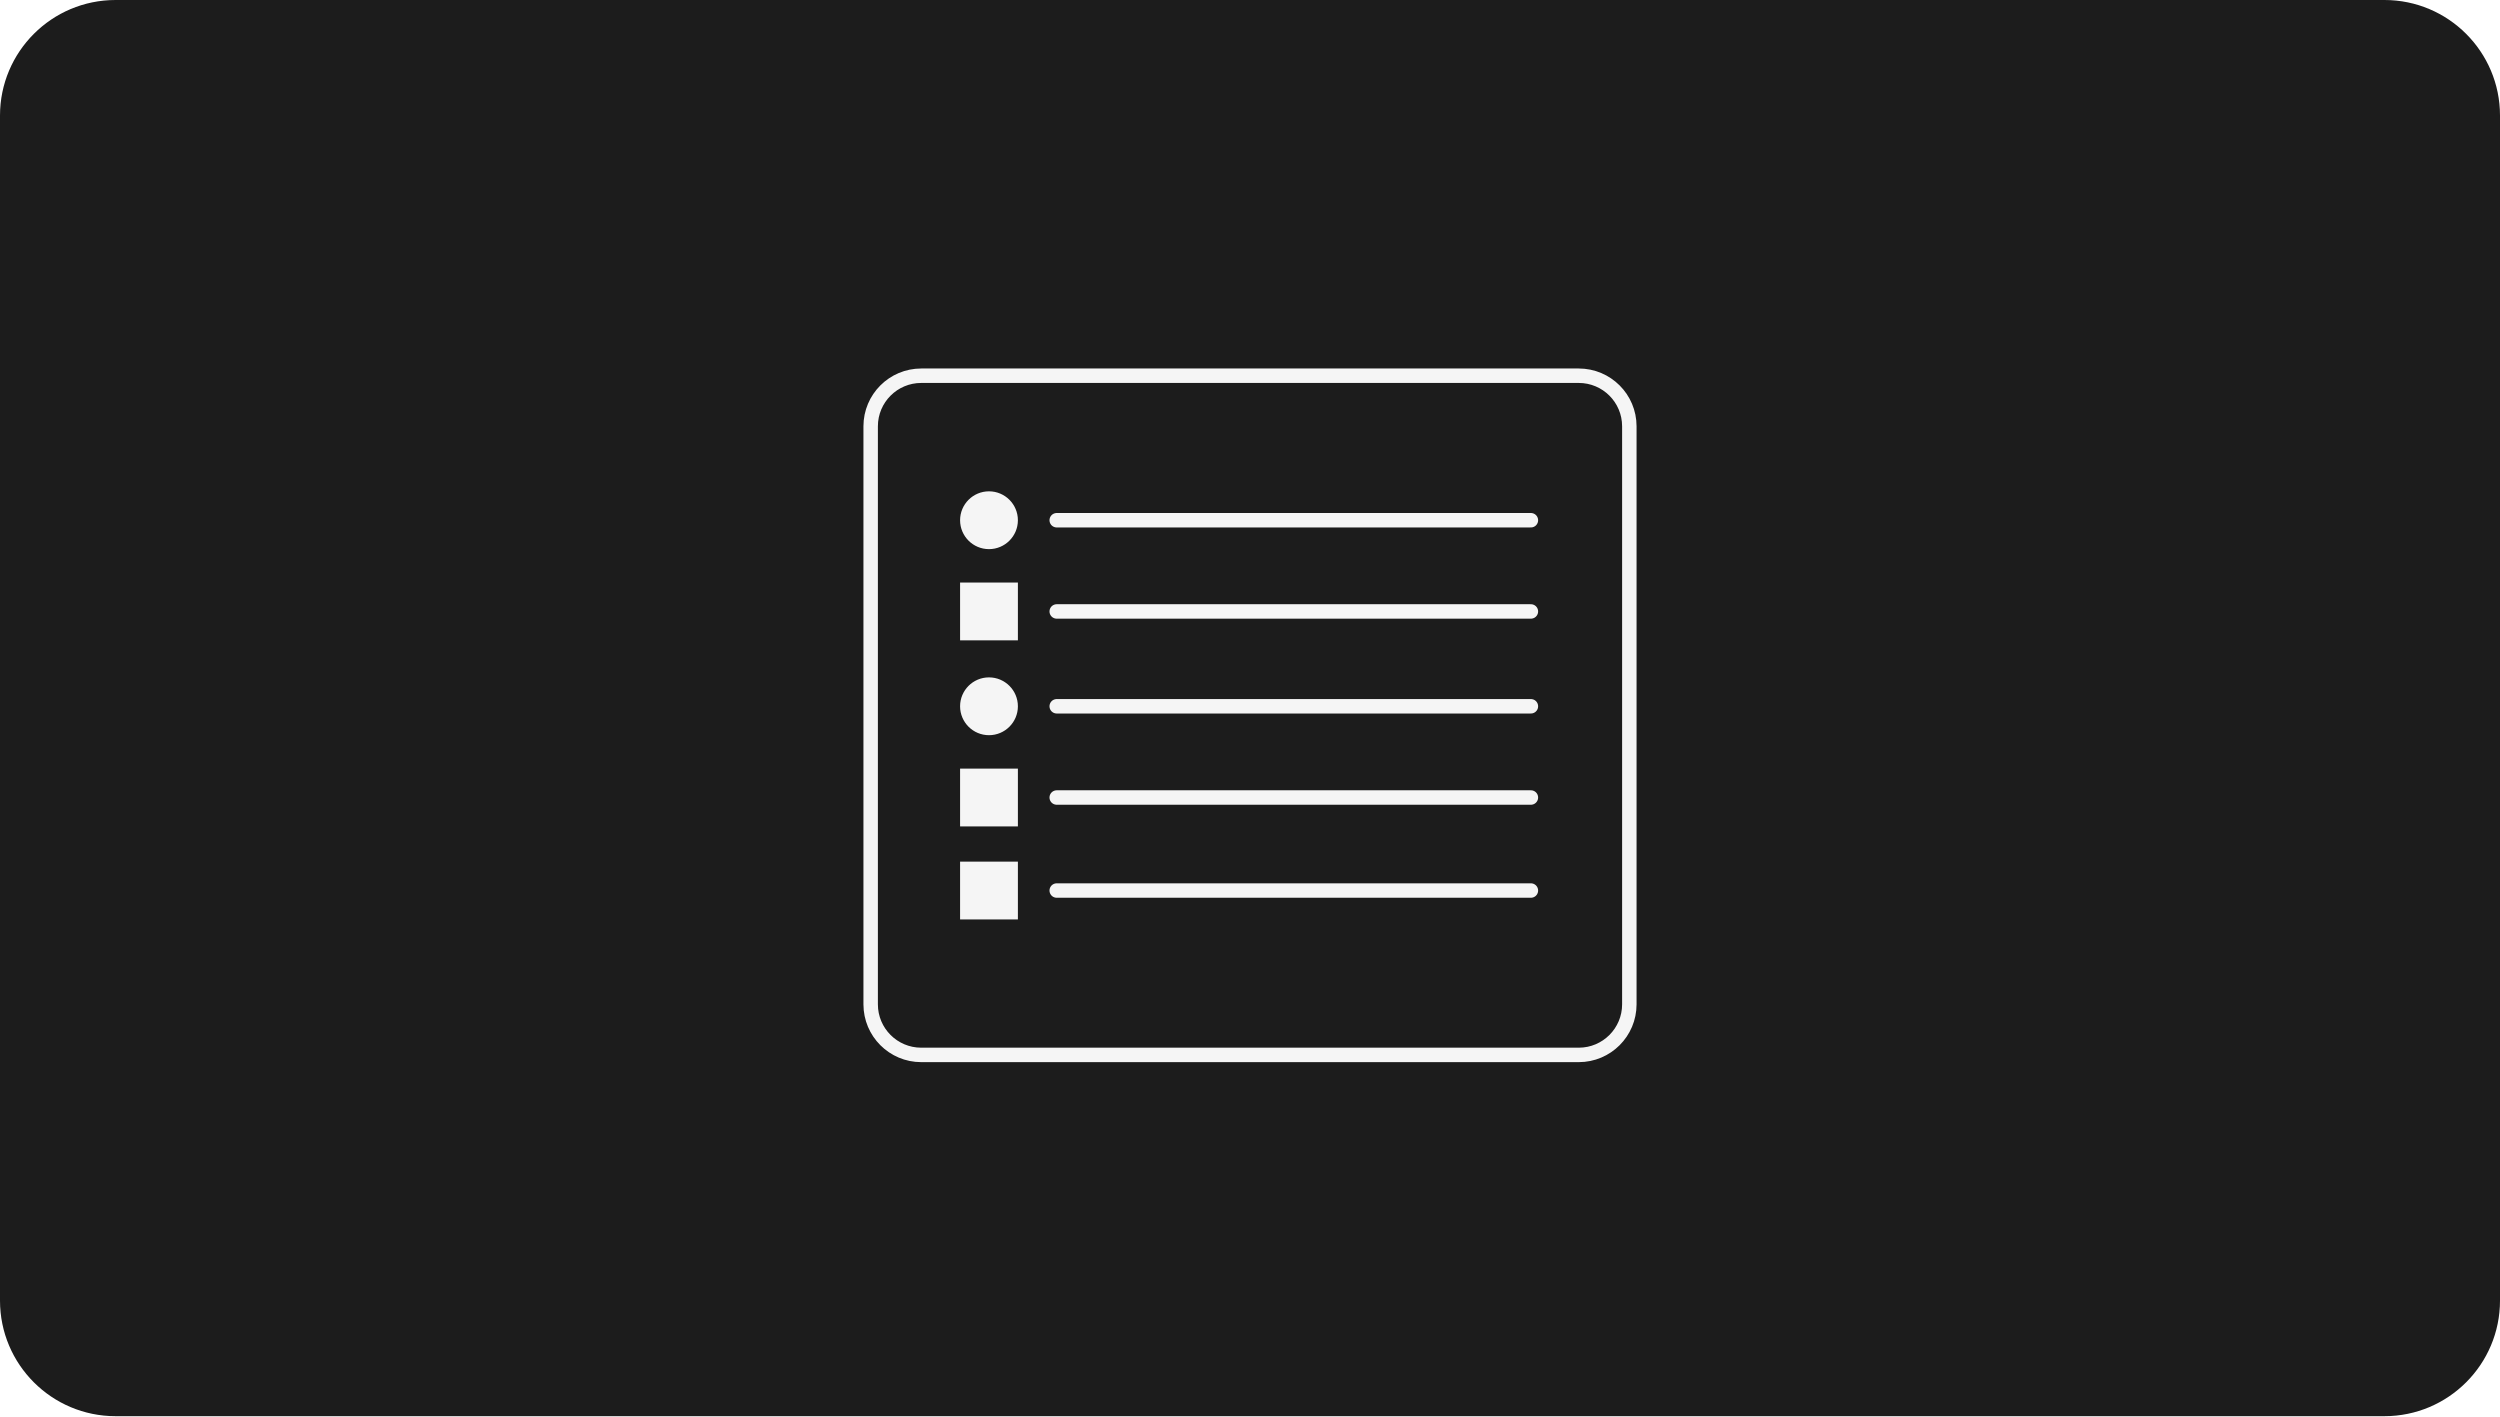
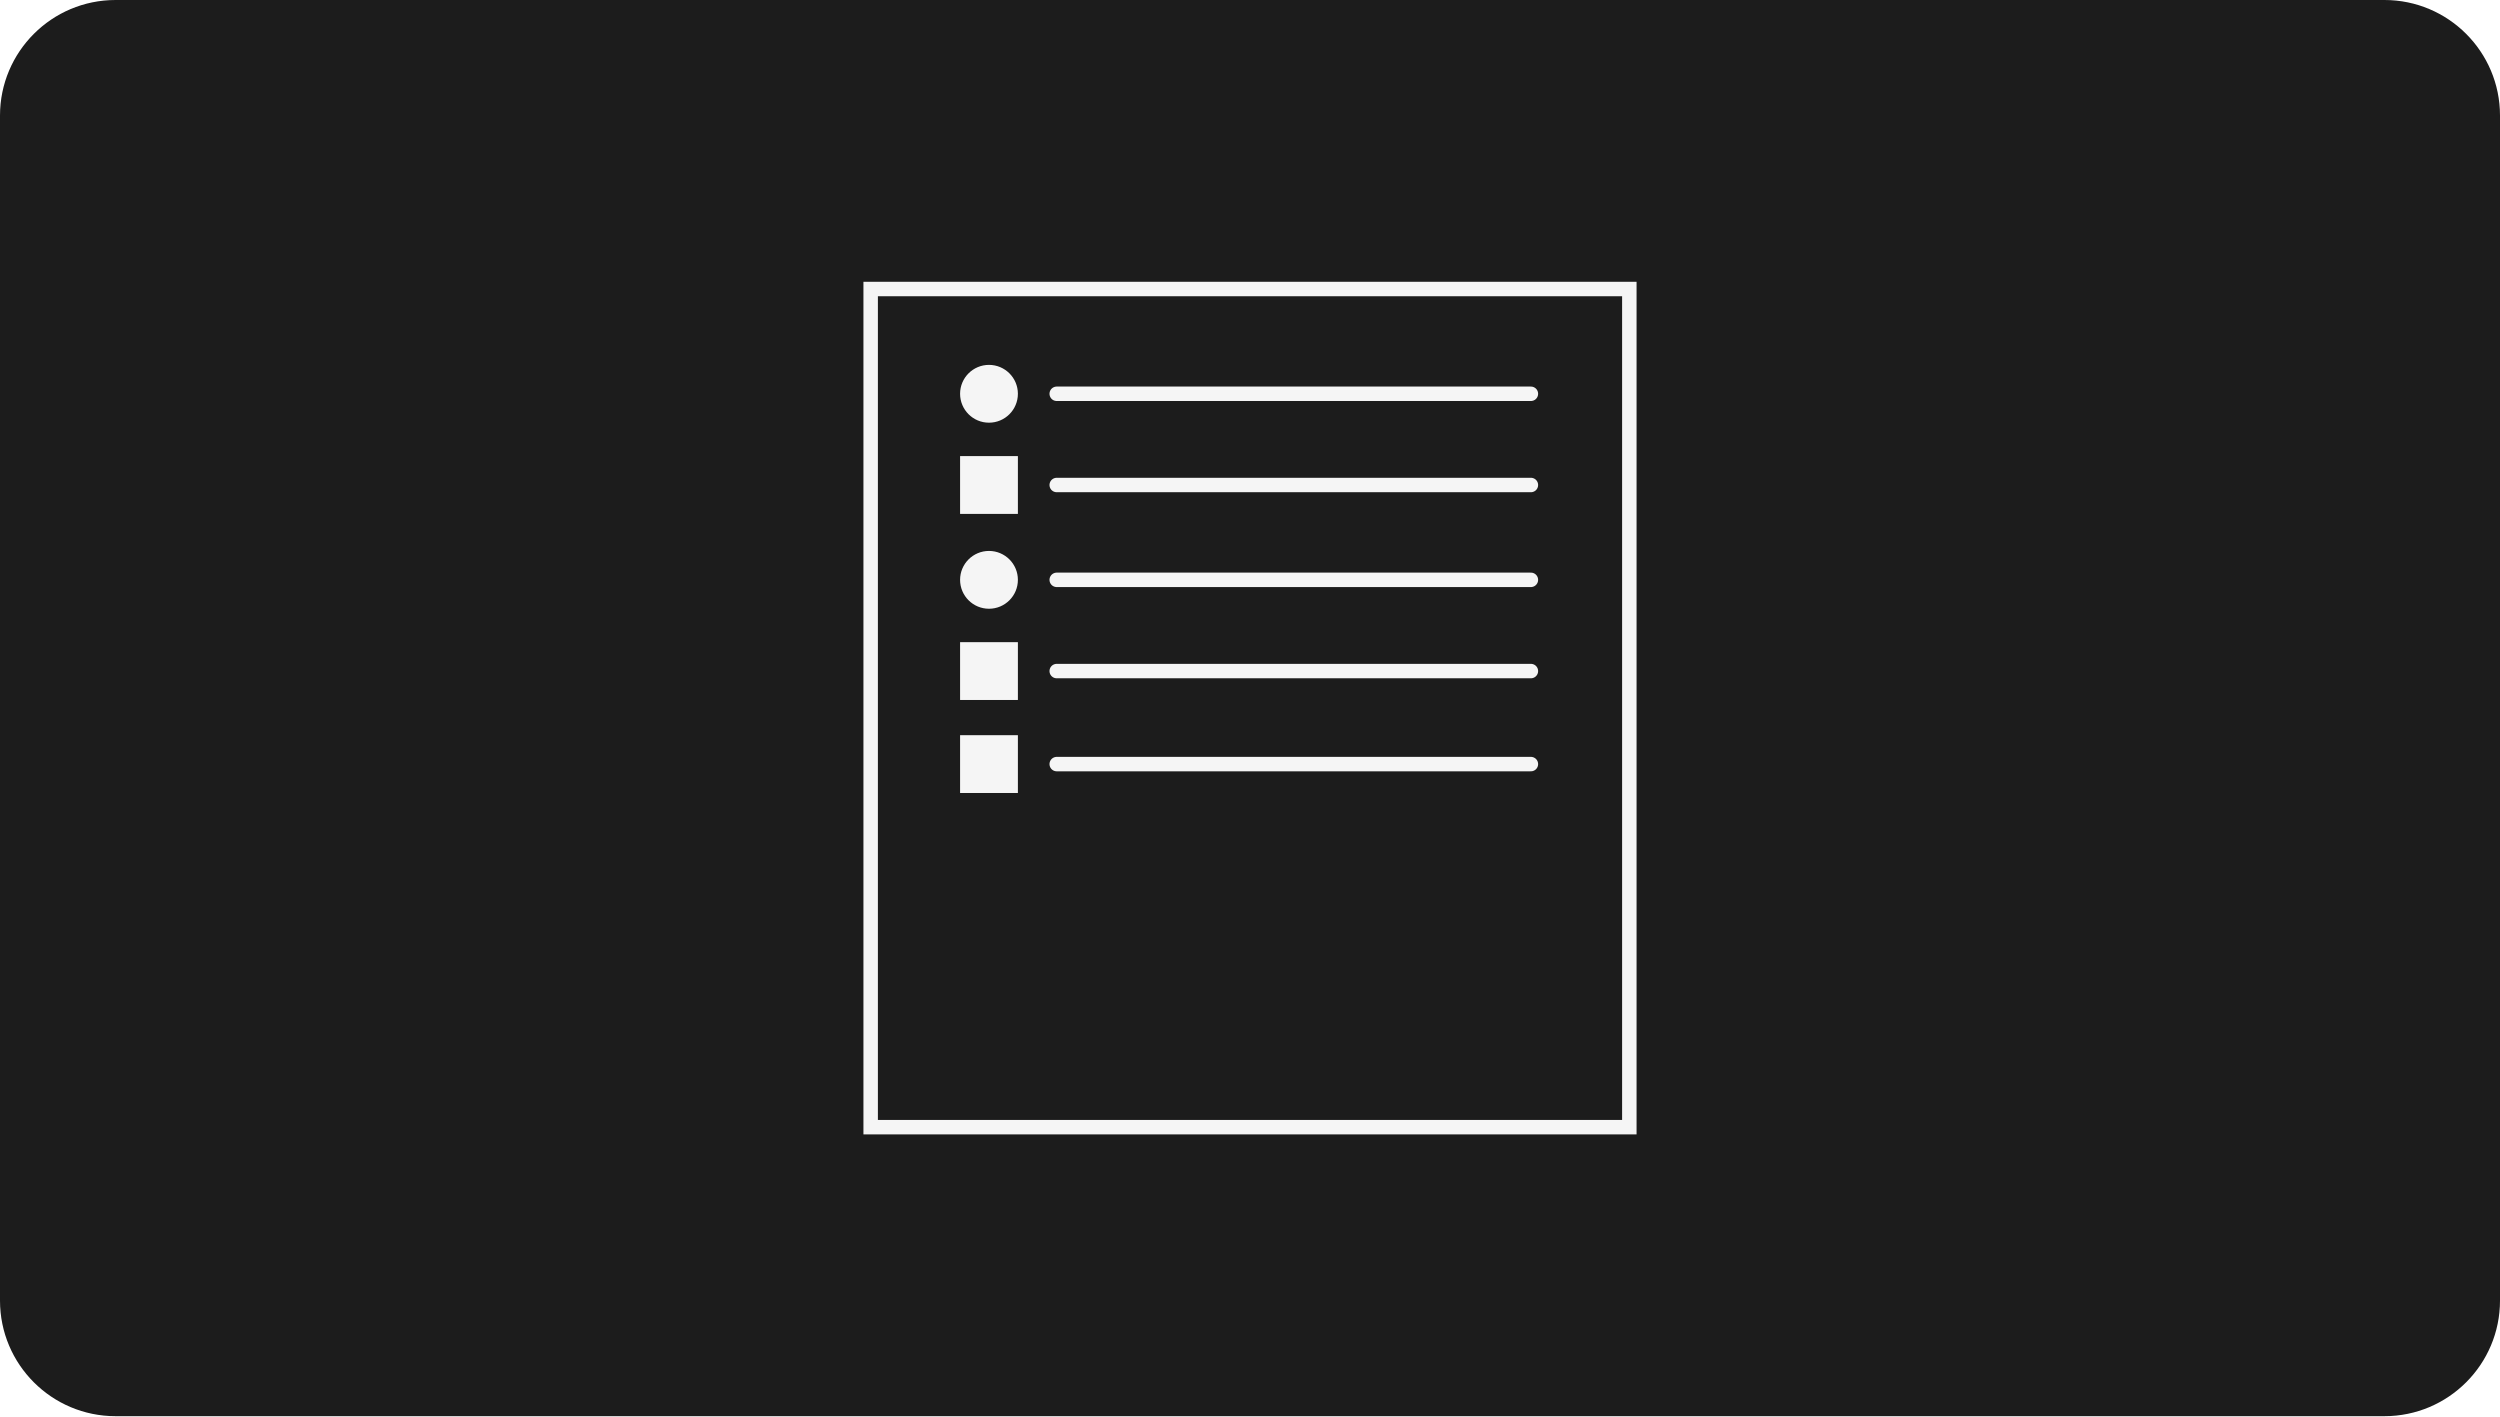
<svg xmlns="http://www.w3.org/2000/svg" width="173" height="98" viewBox="0 0 173 98" fill="none">
  <rect width="173" height="98" rx="8" fill="#1C1C1C" />
-   <rect x="66.438" y="34" width="4" height="4" rx="2" fill="#F5F5F5" />
-   <path d="M73.125 36H105.938" stroke-linecap="round" stroke="#F5F5F5" />
-   <rect x="66.438" y="46.875" width="4" height="4" rx="2" fill="#F5F5F5" />
-   <path d="M73.125 48.875H105.938" stroke-linecap="round" stroke="#F5F5F5" />
-   <rect x="66.938" y="40.812" width="3" height="3" fill="#F5F5F5" stroke="#F5F5F5" />
-   <path d="M73.125 42.312H105.938" stroke-linecap="round" stroke="#F5F5F5" />
-   <rect x="66.938" y="53.688" width="3" height="3" fill="#F5F5F5" stroke="#F5F5F5" />
-   <path d="M73.125 55.188H105.938" stroke-linecap="round" stroke="#F5F5F5" />
-   <rect x="66.938" y="60.125" width="3" height="3" fill="#F5F5F5" stroke="#F5F5F5" />
-   <path d="M73.125 61.625H105.938" stroke-linecap="round" stroke="#F5F5F5" />
-   <rect x="60.25" y="26" width="52.5" height="47" rx="3.5" stroke="#F5F5F5" />
+   <rect x="66.438" y="25.25" width="4" height="4" rx="2" fill="#F5F5F5" />
+   <path d="M73.125 27.25H105.938" stroke-linecap="round" stroke="#F5F5F5" />
+   <rect x="66.438" y="38.125" width="4" height="4" rx="2" fill="#F5F5F5" />
+   <path d="M73.125 40.125H105.938" stroke-linecap="round" stroke="#F5F5F5" />
+   <rect x="66.938" y="32.062" width="3" height="3" fill="#F5F5F5" stroke="#F5F5F5" />
+   <path d="M73.125 33.562H105.938" stroke-linecap="round" stroke="#F5F5F5" />
+   <rect x="66.938" y="44.938" width="3" height="3" fill="#F5F5F5" stroke="#F5F5F5" />
+   <path d="M73.125 46.438H105.938" stroke-linecap="round" stroke="#F5F5F5" />
+   <rect x="66.938" y="51.375" width="3" height="3" fill="#F5F5F5" stroke="#F5F5F5" />
+   <path d="M73.125 52.875H105.938" stroke-linecap="round" stroke="#F5F5F5" />
+   <rect x="60.25" y="20" width="52.5" height="58" stroke="#F5F5F5" />
</svg>
